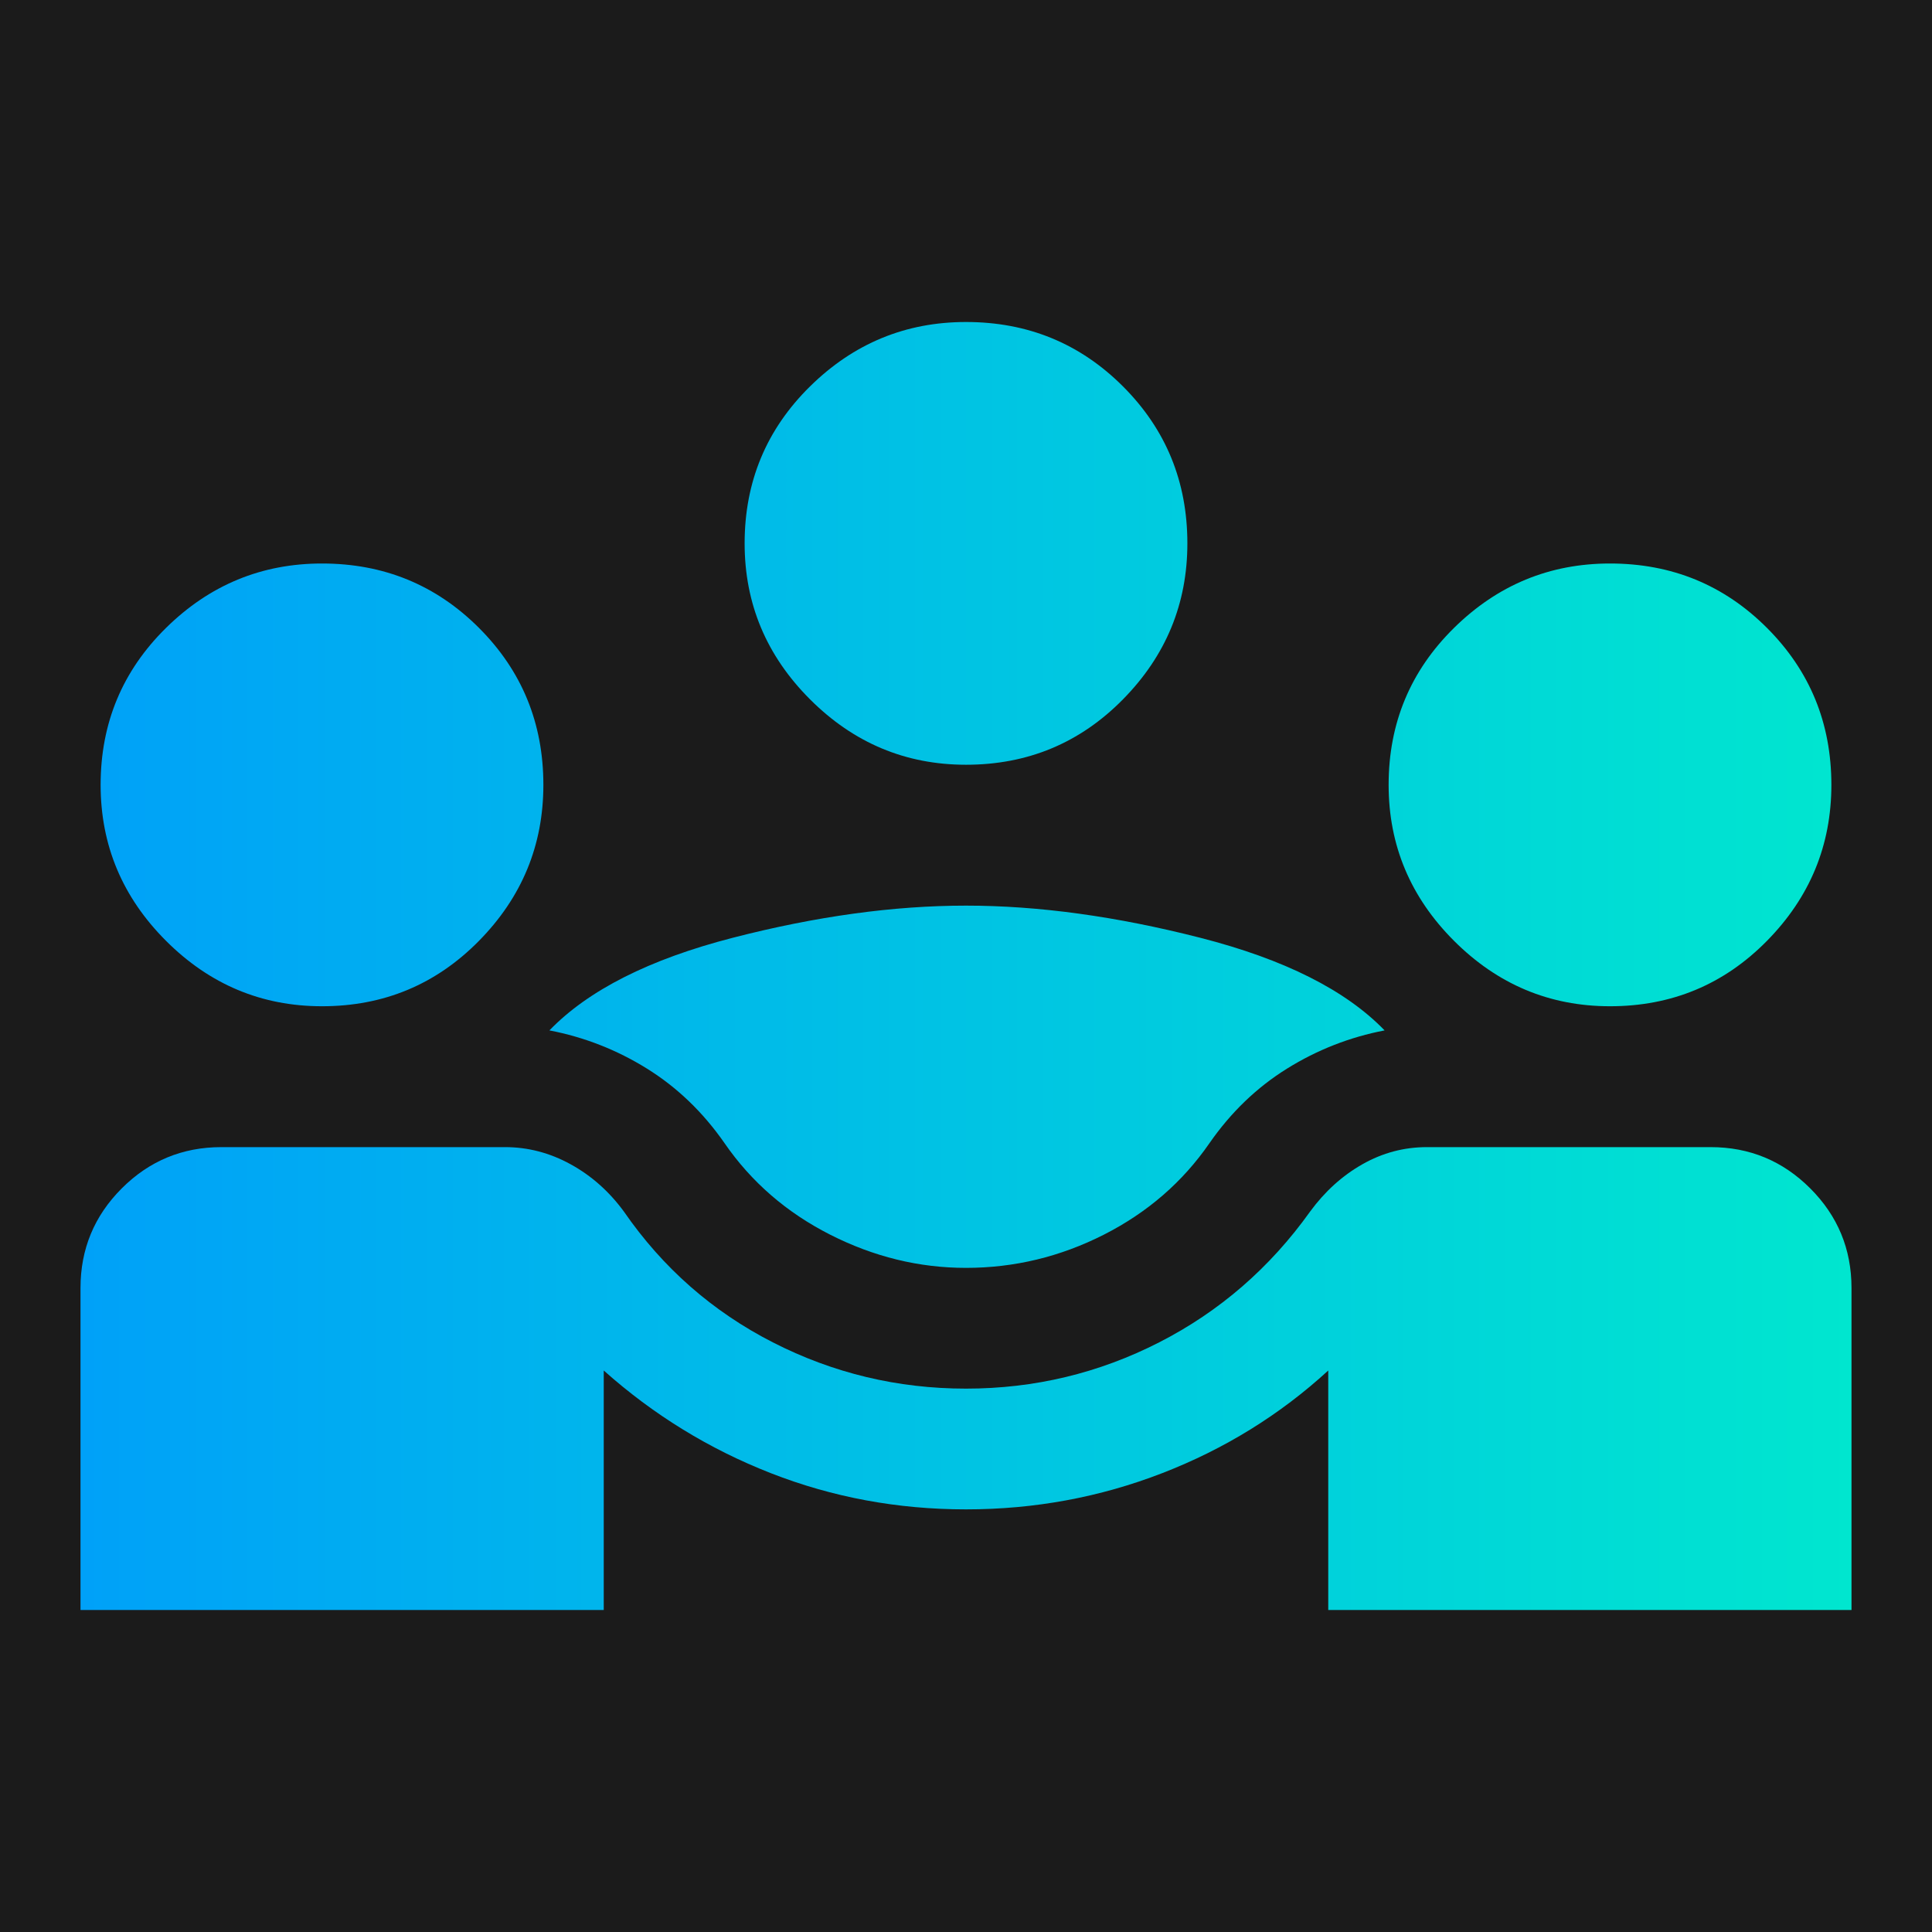
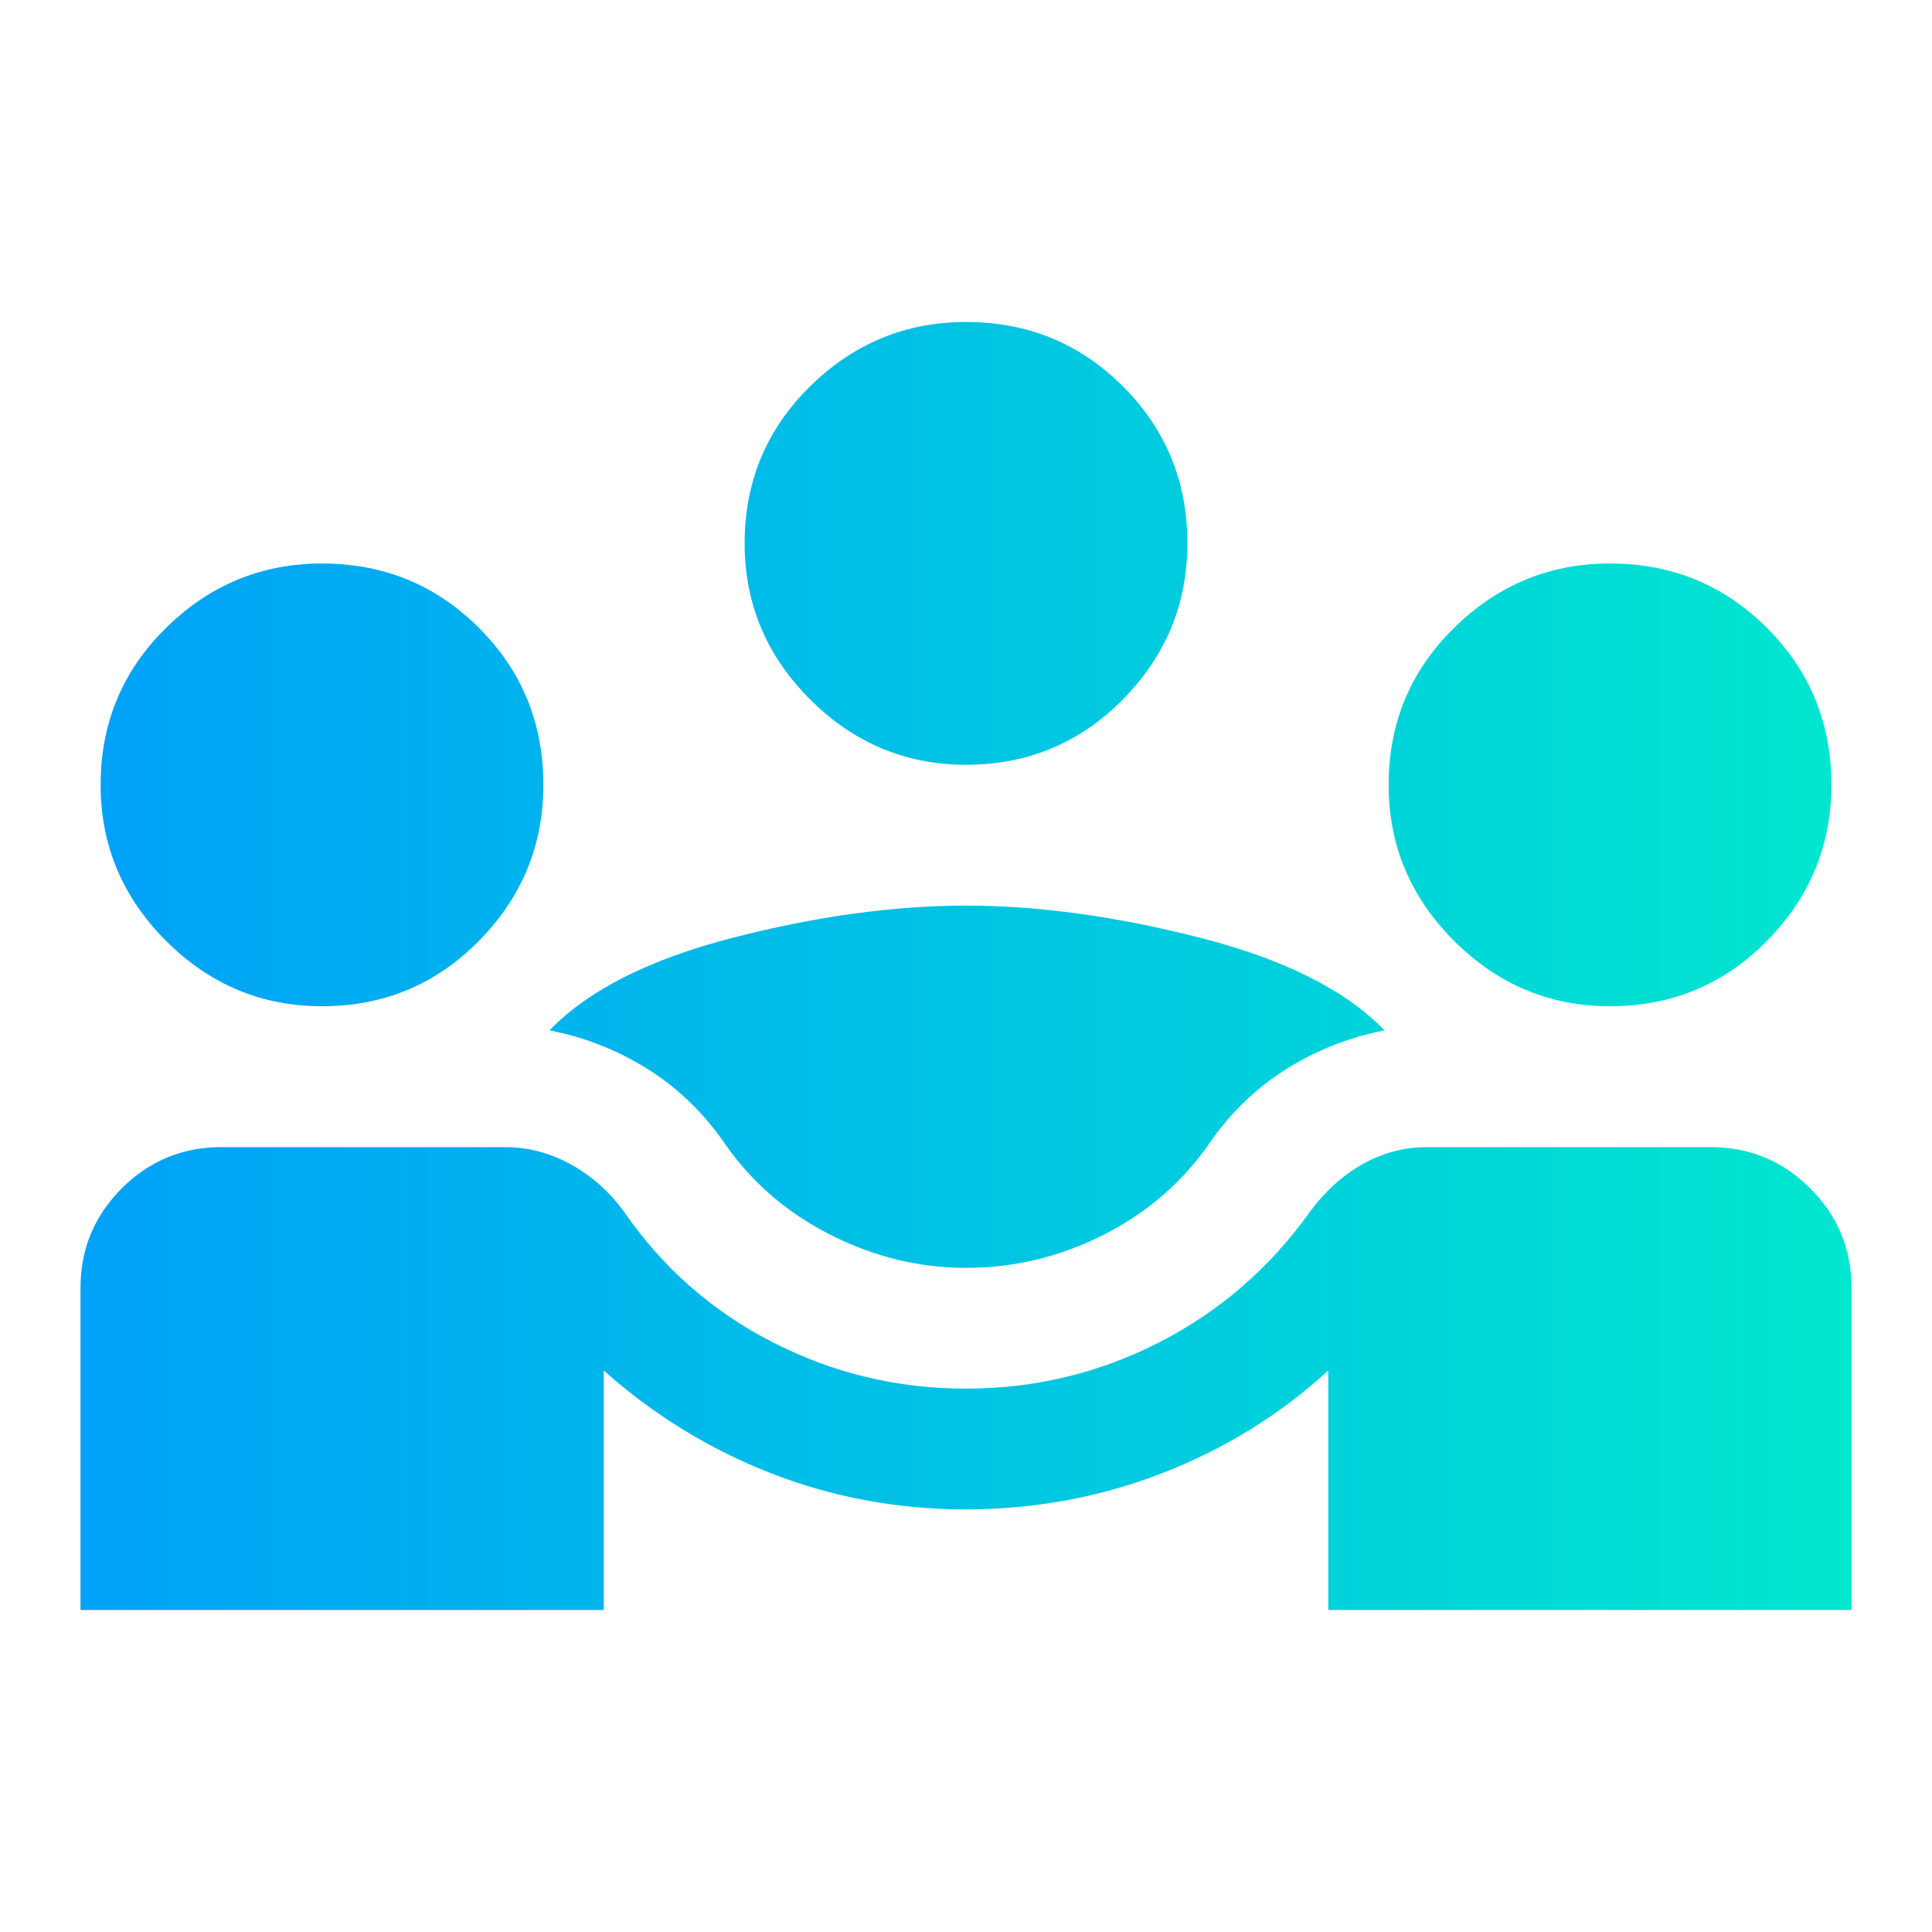
<svg xmlns="http://www.w3.org/2000/svg" width="48" height="48" version="1.1">
  <defs>
    <linearGradient id="linearGradient887" x1="2" x2="46" y1="24" y2="24" gradientUnits="userSpaceOnUse">
      <stop stop-color="#00a1f8" offset="0" />
      <stop stop-color="#00e6cf" offset="1" />
    </linearGradient>
  </defs>
-   <rect x="-2.649" y="-1.981" width="53.567" height="51.739" fill="#1b1b1b" />
+   <rect x="-2.649" y="-1.981" width="53.567" height="51.739" fill="transparent" />
  <path d="M2 40v-8q0-1.45 1.025-2.475Q4.05 28.5 5.5 28.5h7.05q.85 0 1.625.425T15.5 30.1q1.45 2.1 3.7 3.25T24 34.5q2.55 0 4.8-1.15t3.75-3.25q.55-.75 1.3-1.175.75-.425 1.6-.425h7.05q1.45 0 2.475 1.025Q46 30.55 46 32v8H33v-5.95q-1.8 1.65-4.125 2.55-2.325.9-4.875.9t-4.85-.9q-2.3-.9-4.15-2.55V40Zm22-8.5q-1.75 0-3.375-.825T18 28.4q-.8-1.15-1.925-1.85-1.125-.7-2.425-.95 1.45-1.5 4.55-2.3 3.1-.8 5.8-.8 2.7 0 5.825.8t4.575 2.3q-1.3.25-2.425.95-1.125.7-1.925 1.85-1 1.45-2.625 2.275T24 31.5ZM8 25q-2.25 0-3.875-1.625T2.5 19.5q0-2.3 1.625-3.9T8 14q2.3 0 3.9 1.6t1.6 3.9q0 2.25-1.6 3.875T8 25Zm32 0q-2.25 0-3.875-1.625T34.5 19.5q0-2.3 1.625-3.9T40 14q2.3 0 3.9 1.6t1.6 3.9q0 2.25-1.6 3.875T40 25Zm-16-6q-2.25 0-3.875-1.625T18.5 13.5q0-2.3 1.625-3.9T24 8q2.3 0 3.9 1.6t1.6 3.9q0 2.25-1.6 3.875T24 19Z" fill="url(#linearGradient887)" />
</svg>
